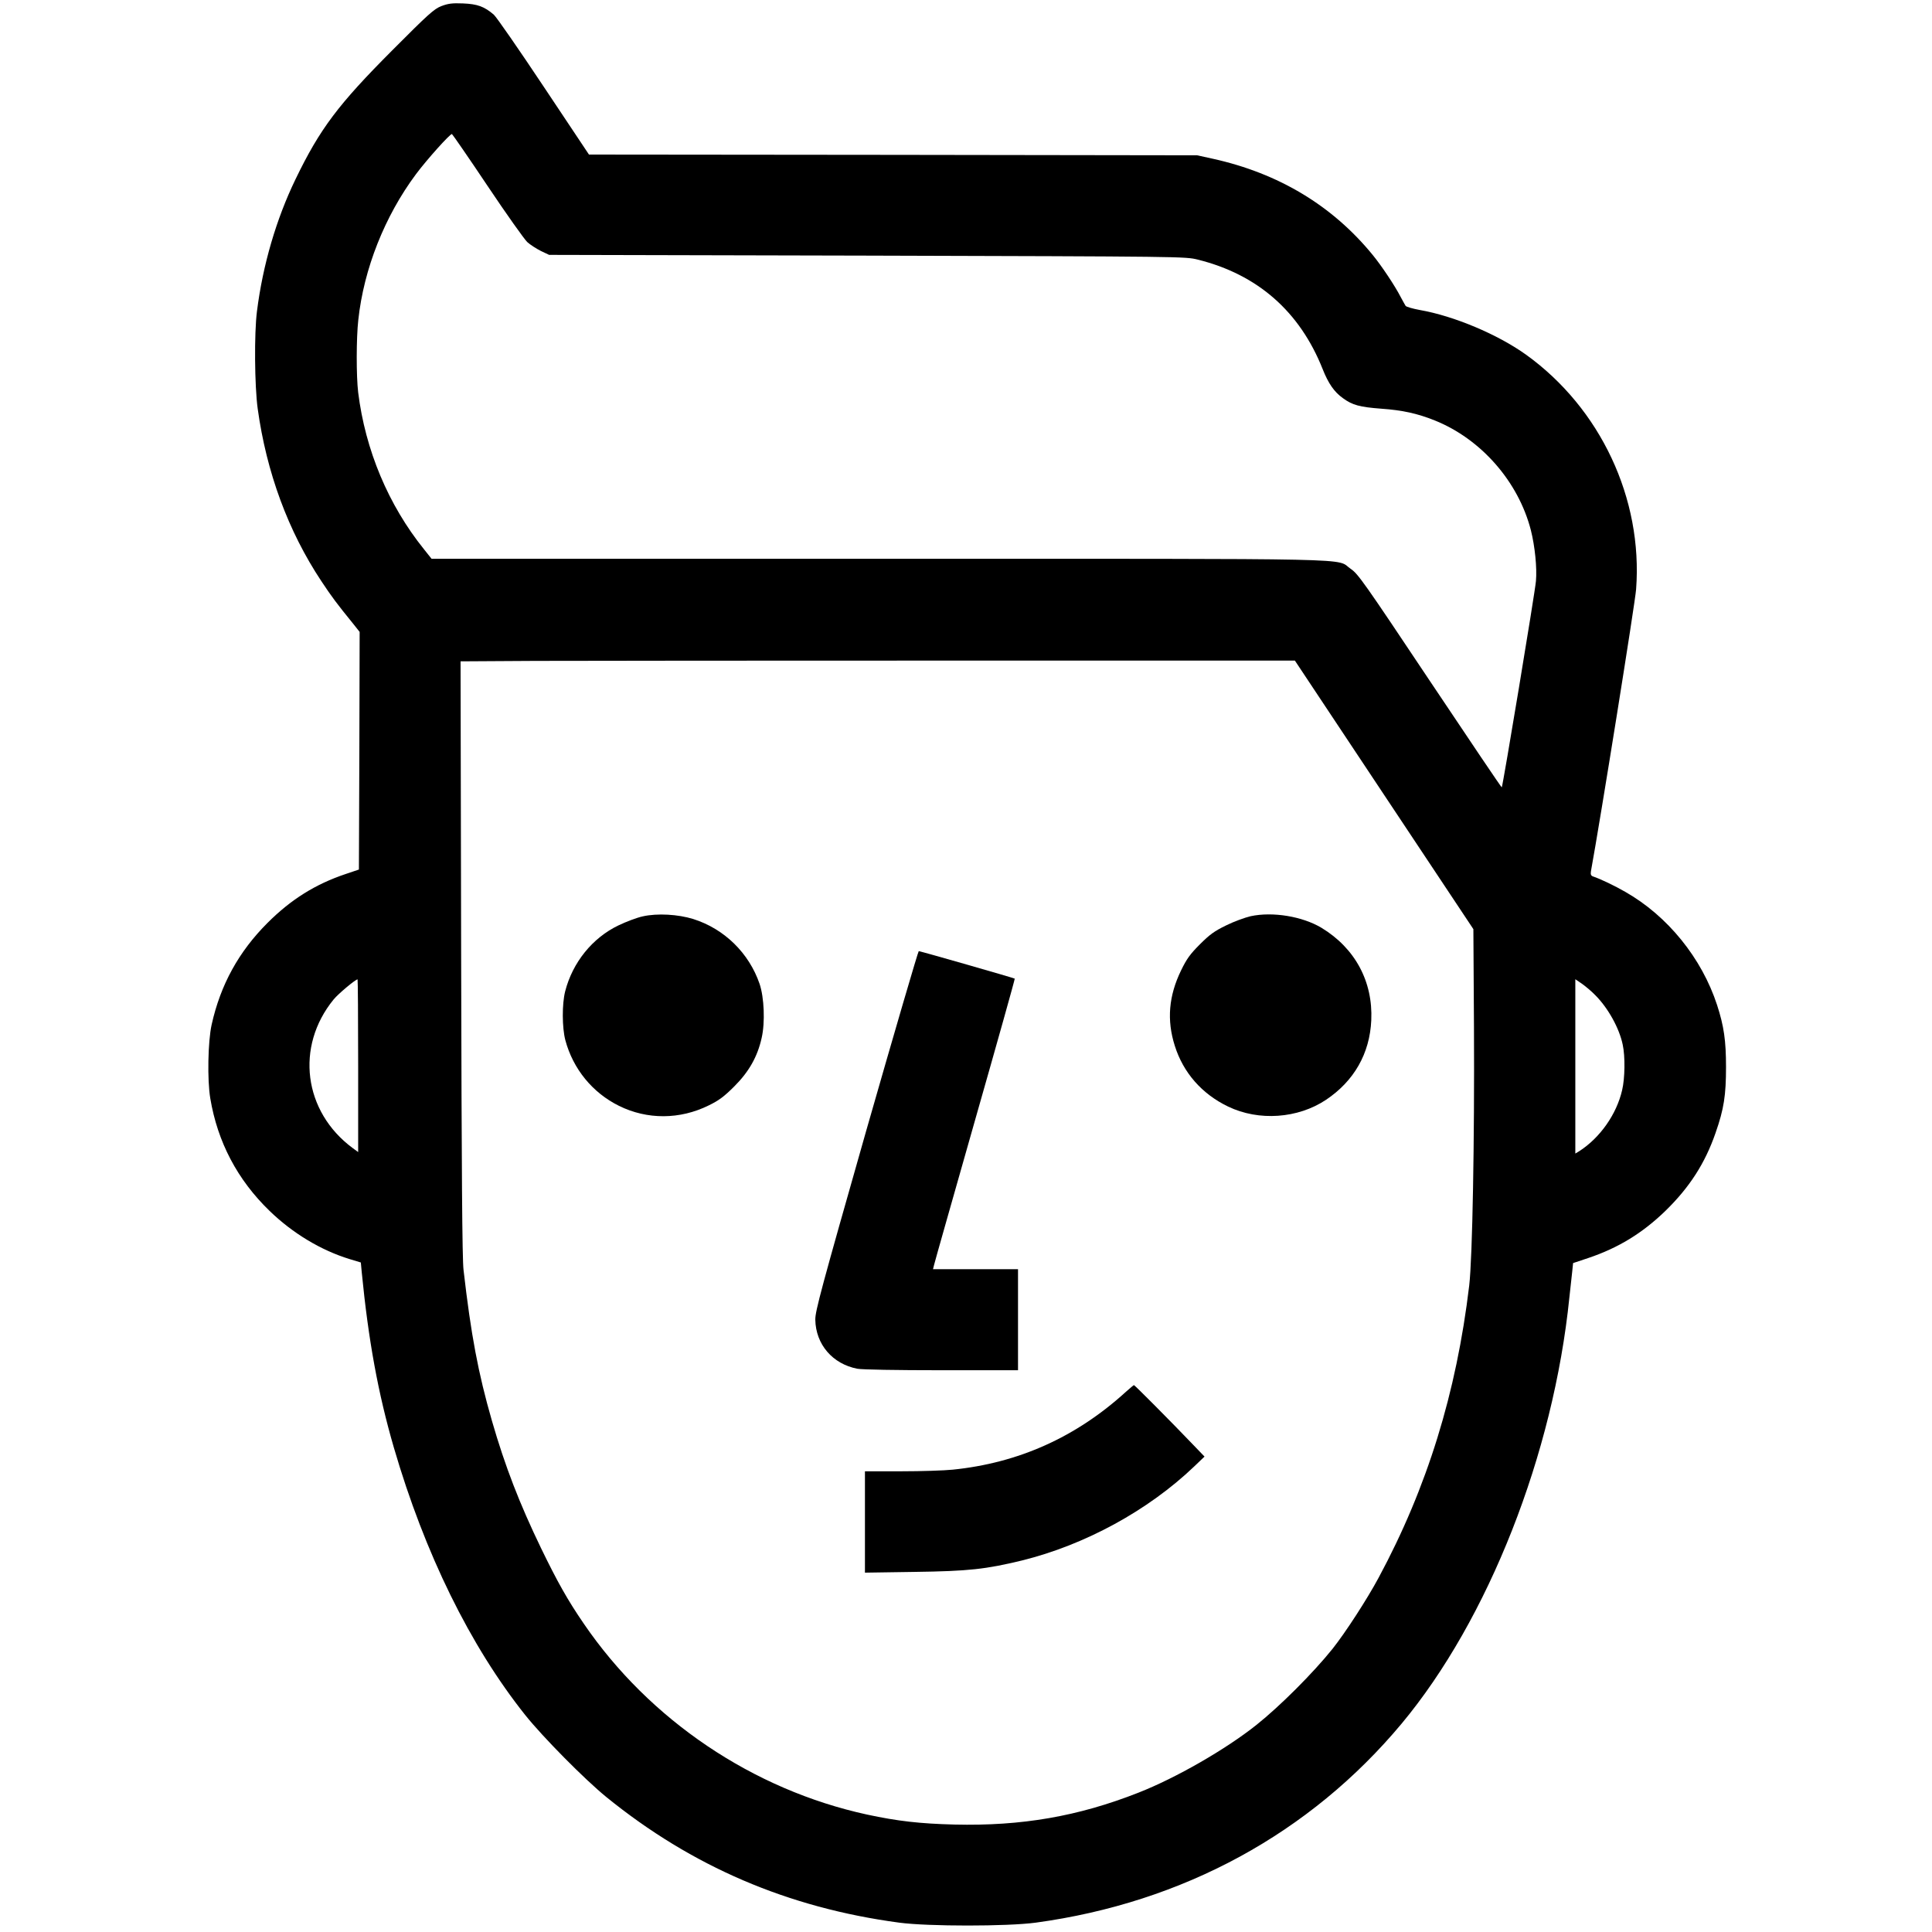
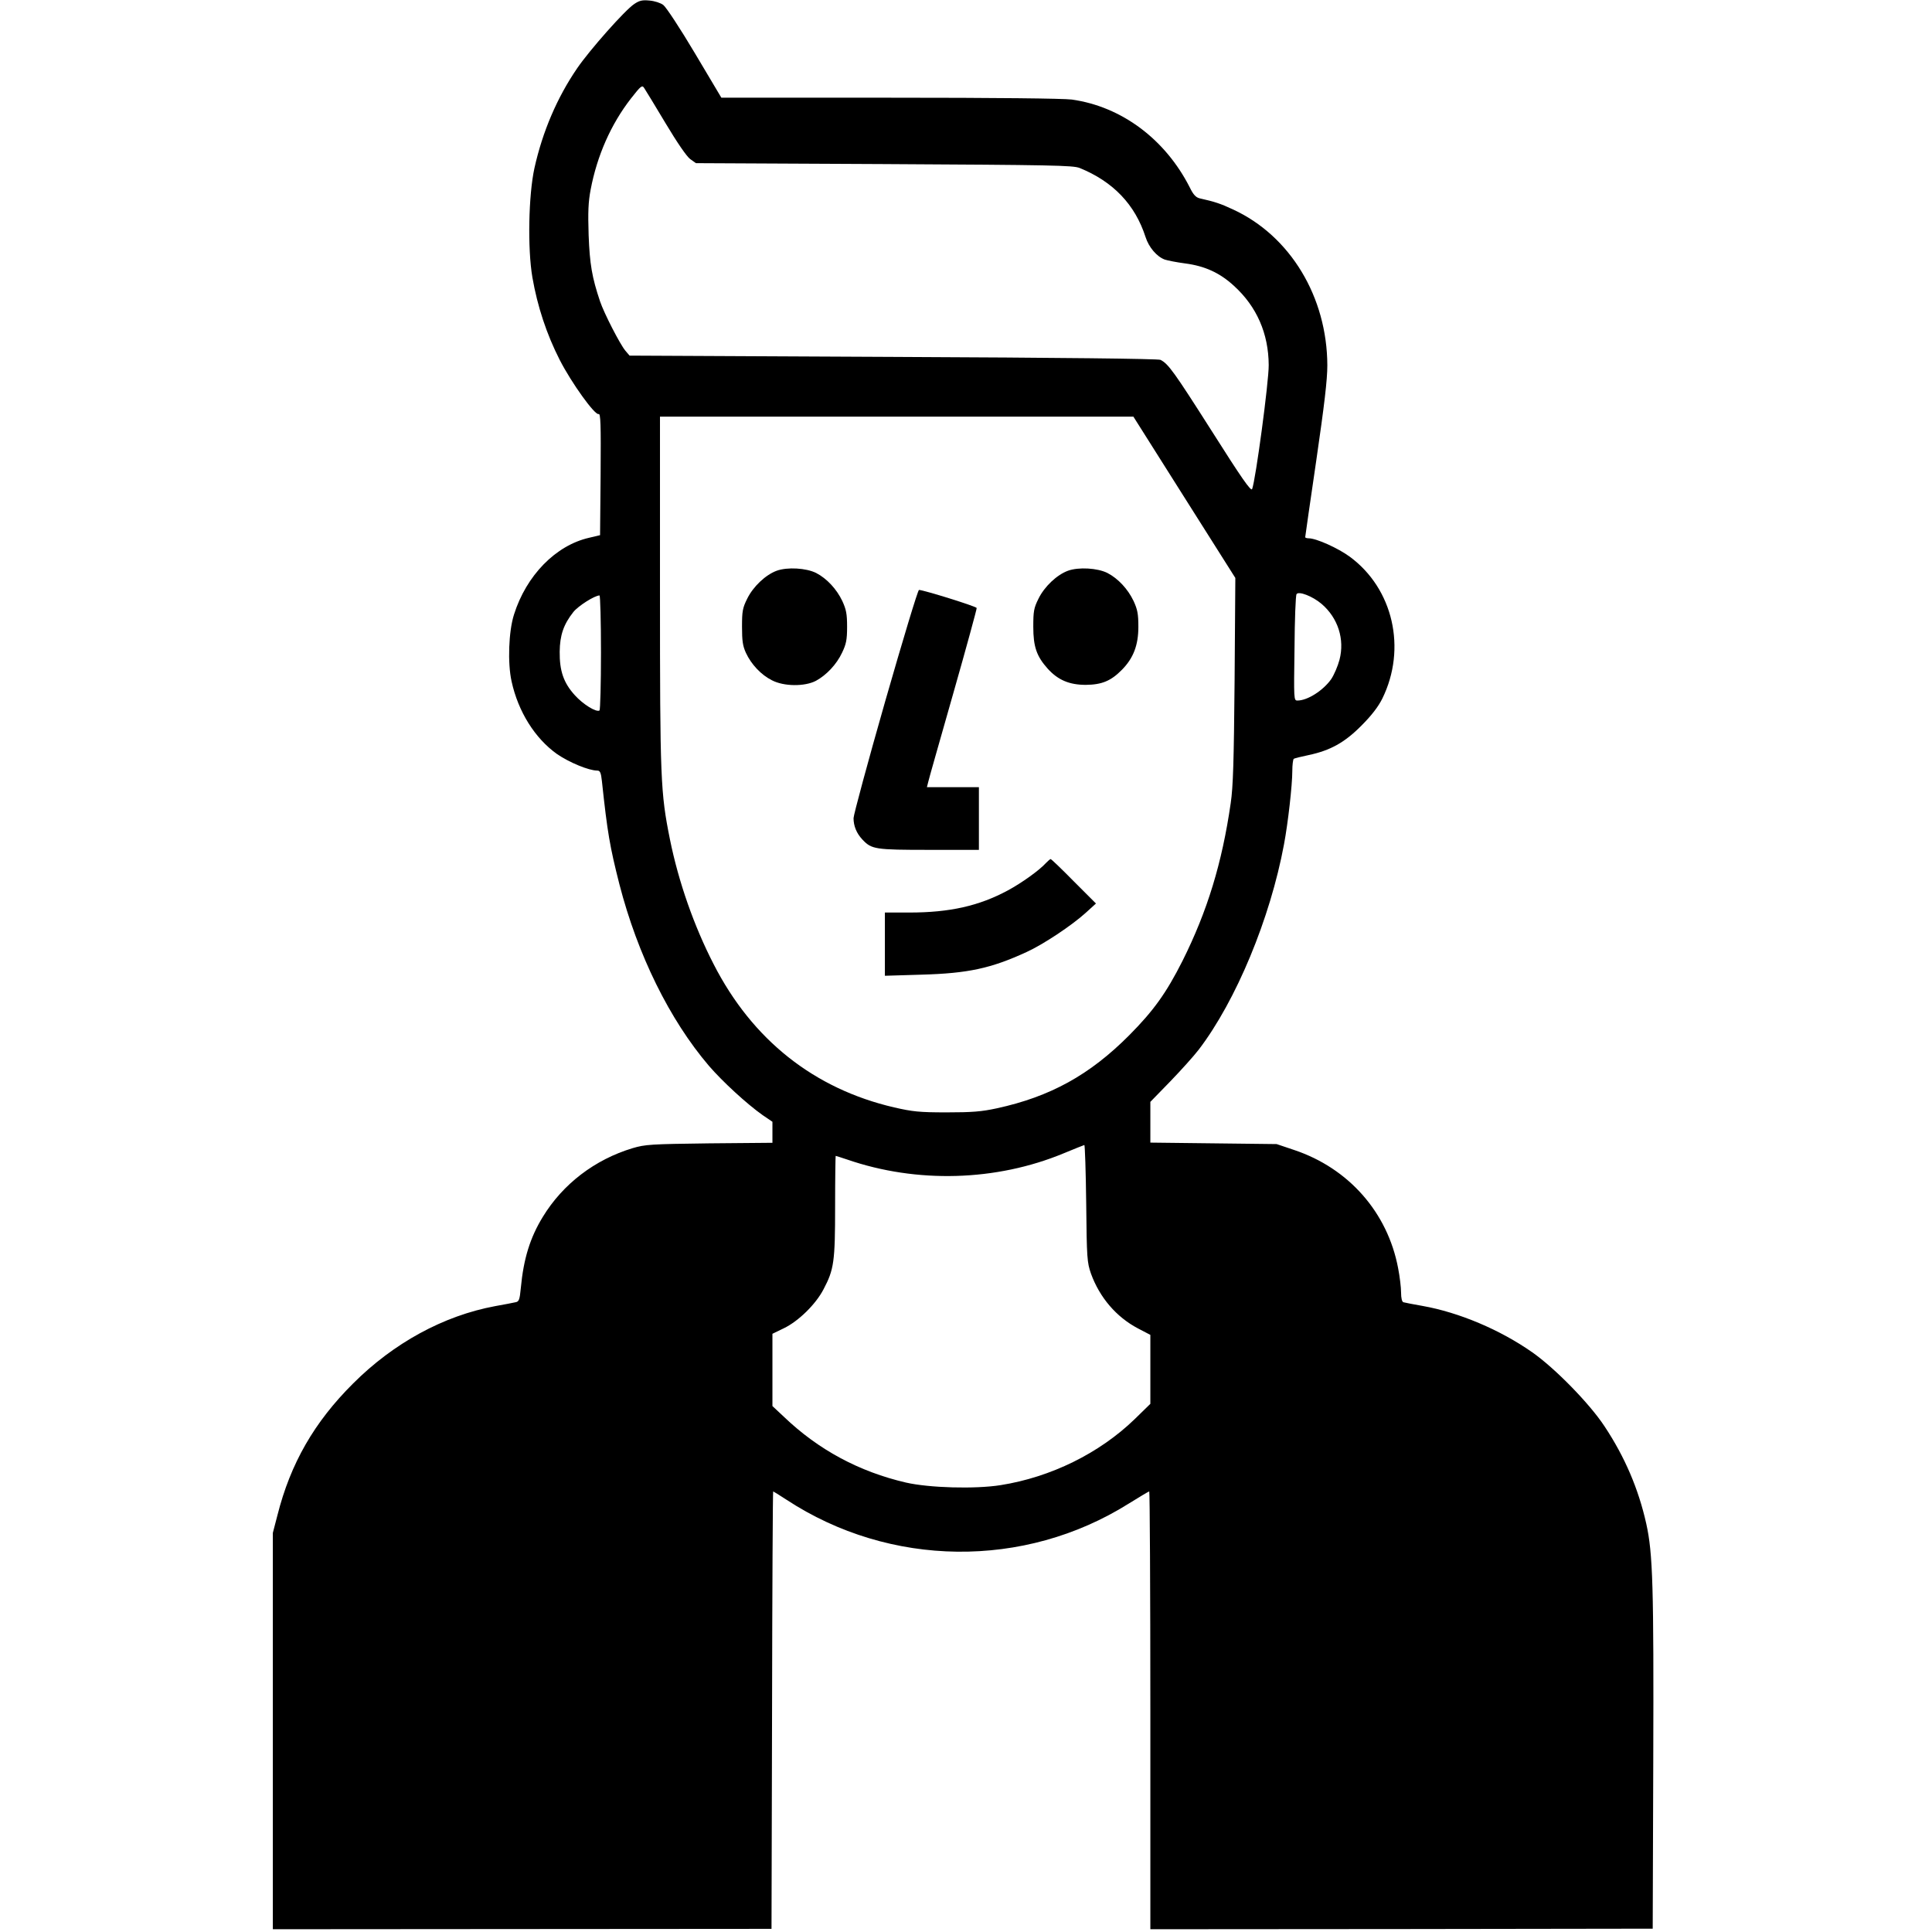
- <svg xmlns="http://www.w3.org/2000/svg" version="1.0" width="1300pt" height="1300pt" viewBox="0 0 1300 1300" preserveAspectRatio="xMidYMid meet">
-   <g transform="translate(0,1300) scale(0.1,-0.1)" fill="#000000" stroke="none">
-     <path d="M2970 12959 c-49 -19 -86 -52 -331 -298 -363 -364 -486 -527 -650 -866 -130 -268 -221 -579 -260 -890 -19 -148 -16 -503 5 -655 59 -428 205 -824 428 -1160 71 -107 103 -150 216 -289 l42 -53 -2 -799 -3 -800 -89 -30 c-203 -68 -368 -171 -526 -329 -193 -193 -316 -415 -376 -685 -25 -113 -30 -372 -9 -496 49 -293 182 -547 399 -757 156 -151 346 -265 538 -324 l76 -23 6 -65 c45 -459 110 -815 216 -1180 208 -713 513 -1334 884 -1800 120 -150 400 -433 546 -552 575 -467 1222 -745 1970 -845 195 -26 727 -26 920 0 990 135 1845 600 2462 1340 582 699 1021 1812 1128 2867 7 63 15 141 19 173 l6 58 102 34 c202 68 364 167 519 317 162 158 267 320 338 526 56 160 70 253 70 442 0 178 -14 275 -60 417 -103 316 -333 600 -618 762 -71 41 -167 87 -218 104 -13 5 -16 14 -13 34 63 344 298 1811 304 1898 46 610 -240 1218 -740 1578 -191 137 -486 261 -715 301 -48 9 -91 21 -96 28 -5 7 -20 36 -35 63 -37 72 -127 207 -186 279 -271 332 -633 550 -1077 648 l-105 23 -2046 3 -2046 2 -304 456 c-167 251 -318 469 -336 485 -64 55 -110 72 -208 76 -73 3 -100 -1 -145 -18z m310 -1209 c127 -190 248 -360 268 -379 20 -18 62 -45 92 -60 l55 -26 2140 -5 c2137 -6 2140 -6 2225 -27 402 -100 686 -349 840 -737 38 -96 78 -154 136 -195 64 -47 113 -60 258 -71 142 -10 243 -32 360 -79 312 -125 563 -412 647 -739 27 -107 42 -253 34 -342 -6 -74 -223 -1381 -230 -1388 -2 -2 -219 320 -483 715 -445 667 -484 722 -533 755 -109 74 173 68 -3174 68 l-3011 0 -51 64 c-240 298 -395 668 -443 1056 -13 109 -13 364 1 488 37 343 178 698 388 980 73 98 231 274 242 270 4 -2 112 -158 239 -348z m6033 -4098 l601 -904 4 -661 c4 -759 -10 -1550 -32 -1737 -86 -722 -283 -1359 -609 -1965 -77 -144 -225 -372 -311 -480 -130 -162 -353 -385 -511 -511 -207 -165 -543 -358 -796 -457 -404 -159 -785 -225 -1237 -214 -233 6 -382 23 -587 67 -769 167 -1464 636 -1907 1285 -109 159 -178 282 -288 509 -144 298 -241 548 -330 856 -92 319 -141 579 -191 1015 -9 71 -13 671 -16 2097 l-4 1998 503 3 c277 1 1540 2 2807 2 l2304 0 600 -903z m-6903 -1823 l0 -581 -37 27 c-331 245 -387 683 -128 1000 31 38 147 135 161 135 2 0 4 -262 4 -581z m8324 475 c86 -86 162 -222 185 -334 17 -78 15 -226 -4 -305 -37 -162 -148 -320 -287 -410 l-28 -17 0 586 0 587 44 -30 c24 -17 65 -51 90 -77z" />
-     <path d="M4325 6834 c-38 -8 -112 -36 -164 -61 -175 -84 -308 -249 -358 -443 -22 -86 -21 -245 1 -329 52 -194 183 -354 361 -442 190 -94 410 -93 604 3 68 33 104 60 172 128 99 99 156 200 184 326 24 104 17 273 -14 364 -71 207 -237 370 -446 436 -103 32 -242 40 -340 18z" />
-     <path d="M8415 6835 c-38 -9 -113 -36 -165 -62 -78 -38 -109 -60 -176 -127 -67 -67 -89 -98 -127 -176 -83 -171 -97 -334 -42 -507 57 -181 182 -324 359 -409 206 -99 469 -81 659 46 188 126 294 311 304 535 12 260 -109 485 -335 622 -129 77 -328 110 -477 78z" />
-     <path d="M5829 5393 c-302 -1061 -344 -1216 -343 -1273 3 -166 116 -298 283 -330 32 -6 262 -10 567 -10 l514 0 0 340 0 340 -286 0 -286 0 7 28 c3 15 128 454 276 975 149 522 269 950 267 952 -4 4 -635 185 -646 185 -4 0 -163 -543 -353 -1207z" />
-     <path d="M7575 3634 c-334 -304 -721 -478 -1164 -523 -57 -6 -213 -11 -347 -11 l-244 0 0 -341 0 -341 333 5 c366 5 480 18 724 77 424 105 848 336 1158 632 l70 67 -75 78 c-152 159 -395 403 -400 403 -3 -1 -27 -21 -55 -46z" />
+ <svg xmlns="http://www.w3.org/2000/svg" version="1.0" width="1048pt" height="1048pt" viewBox="0 0 1048 1048" preserveAspectRatio="xMidYMid meet">
+   <g transform="translate(0,1048) scale(0.1,-0.1)" fill="#000000" stroke="none">
+     <path d="M3440 10458 c-51 -34 -242 -250 -309 -348 -109 -159 -188 -344 -232 -542 -32 -146 -38 -436 -11 -593 27 -156 77 -308 148 -447 65 -127 191 -301 211 -294 11 5 13 -54 11 -326 l-3 -331 -59 -14 c-181 -41 -341 -204 -408 -417 -29 -91 -35 -263 -13 -362 36 -165 127 -309 246 -394 67 -46 173 -90 219 -90 15 0 20 -11 25 -57 30 -281 43 -355 95 -560 99 -383 272 -734 485 -984 75 -87 207 -208 292 -268 l53 -36 0 -57 0 -57 -342 -3 c-319 -4 -348 -6 -416 -26 -206 -62 -379 -195 -487 -372 -70 -114 -105 -228 -120 -388 -6 -63 -10 -73 -29 -76 -11 -3 -61 -12 -110 -21 -280 -52 -551 -200 -771 -420 -210 -209 -339 -433 -410 -714 l-25 -96 0 -1075 0 -1075 1353 1 1352 1 3 1187 c1 652 4 1186 6 1186 1 0 34 -20 72 -45 561 -368 1290 -377 1857 -21 58 36 108 66 111 66 3 0 6 -534 6 -1187 l0 -1188 1362 1 1363 2 3 908 c3 950 -2 1127 -38 1289 -42 188 -116 362 -227 529 -81 123 -269 315 -392 401 -174 122 -397 216 -594 251 -51 9 -98 18 -104 20 -8 2 -13 22 -13 53 0 27 -7 86 -16 132 -57 302 -268 542 -564 641 l-95 32 -342 4 -343 4 0 110 0 111 108 111 c59 61 129 139 155 173 202 265 387 710 462 1113 22 117 45 322 45 397 0 34 4 64 8 67 5 3 41 12 80 20 118 25 196 68 287 160 55 55 91 102 113 146 134 272 59 597 -176 770 -64 47 -182 100 -223 100 -10 0 -19 3 -19 6 0 4 27 191 60 416 44 303 60 437 60 516 -1 371 -201 703 -512 846 -66 31 -99 42 -180 60 -21 5 -35 20 -54 59 -133 262 -370 439 -640 477 -48 6 -406 10 -988 10 l-913 0 -144 242 c-79 133 -156 250 -171 261 -14 11 -48 22 -75 24 -39 4 -55 0 -83 -19z m170 -646 c64 -107 115 -181 134 -195 l31 -22 1020 -5 c915 -5 1024 -7 1061 -21 182 -74 301 -198 358 -375 18 -56 61 -106 104 -122 15 -5 65 -15 111 -21 107 -14 188 -51 265 -122 123 -112 187 -258 188 -429 1 -89 -71 -625 -90 -673 -6 -14 -57 59 -219 315 -205 322 -235 364 -278 386 -13 6 -531 12 -1450 16 l-1430 7 -23 27 c-29 35 -115 202 -137 267 -44 131 -56 202 -62 360 -4 125 -2 179 11 247 35 184 110 354 218 493 54 69 61 75 72 58 7 -10 59 -96 116 -191z m2814 -2029 l277 -438 -4 -555 c-4 -441 -8 -578 -21 -666 -47 -326 -127 -587 -262 -857 -88 -174 -156 -269 -289 -403 -214 -215 -428 -333 -718 -396 -83 -18 -134 -22 -272 -22 -149 0 -184 4 -285 27 -434 101 -769 366 -979 777 -106 206 -190 445 -237 677 -51 254 -54 323 -54 1346 l0 947 1284 0 1284 0 276 -437z m745 -579 c89 -76 126 -192 97 -303 -9 -34 -29 -81 -45 -105 -43 -61 -128 -116 -183 -116 -20 0 -20 4 -16 283 1 155 6 287 11 294 11 18 87 -11 136 -53z m-3909 -263 c0 -171 -4 -312 -8 -315 -18 -11 -90 34 -134 83 -61 67 -83 132 -82 236 1 89 21 148 74 215 26 33 116 90 142 90 4 0 8 -139 8 -309z m2632 -2988 c3 -301 5 -321 26 -382 47 -129 137 -235 255 -297 l67 -35 0 -187 0 -187 -85 -83 c-191 -185 -455 -315 -727 -358 -139 -22 -387 -15 -514 14 -254 59 -475 178 -661 356 l-63 59 0 196 0 196 62 30 c79 38 173 130 215 211 57 108 63 149 63 451 0 150 2 273 3 273 2 0 30 -9 63 -20 377 -130 808 -118 1174 34 58 24 108 44 112 45 3 1 8 -142 10 -316z" />
+     <path d="M4213 7384 c-60 -22 -128 -86 -160 -152 -25 -50 -28 -68 -28 -152 0 -76 4 -104 21 -141 29 -63 83 -120 141 -149 65 -34 178 -35 239 -3 57 31 112 89 142 153 22 46 27 69 27 140 0 71 -5 94 -26 140 -31 65 -84 122 -142 152 -54 27 -156 33 -214 12z" />
+     <path d="M5793 7384 c-60 -22 -128 -86 -160 -152 -25 -50 -28 -68 -28 -152 0 -108 18 -160 78 -227 56 -62 118 -88 207 -88 87 1 136 21 196 82 62 63 89 133 89 233 0 71 -5 94 -26 140 -31 65 -84 122 -142 152 -54 27 -156 33 -214 12z" />
+     <path d="M4802 6677 c-95 -332 -172 -618 -172 -635 0 -42 16 -82 48 -116 50 -53 68 -56 362 -56 l270 0 0 170 0 170 -141 0 -141 0 7 28 c3 15 65 231 136 481 71 249 128 458 127 463 -3 9 -286 97 -313 98 -6 0 -88 -272 -183 -603z" />
+     <path d="M5674 5799 c-35 -39 -131 -108 -207 -149 -156 -84 -315 -120 -534 -120 l-133 0 0 -171 0 -172 198 6 c253 7 378 34 571 123 90 41 245 144 321 213 l55 50 -120 120 c-66 67 -122 121 -126 121 -3 0 -14 -10 -25 -21z" />
  </g>
</svg>
